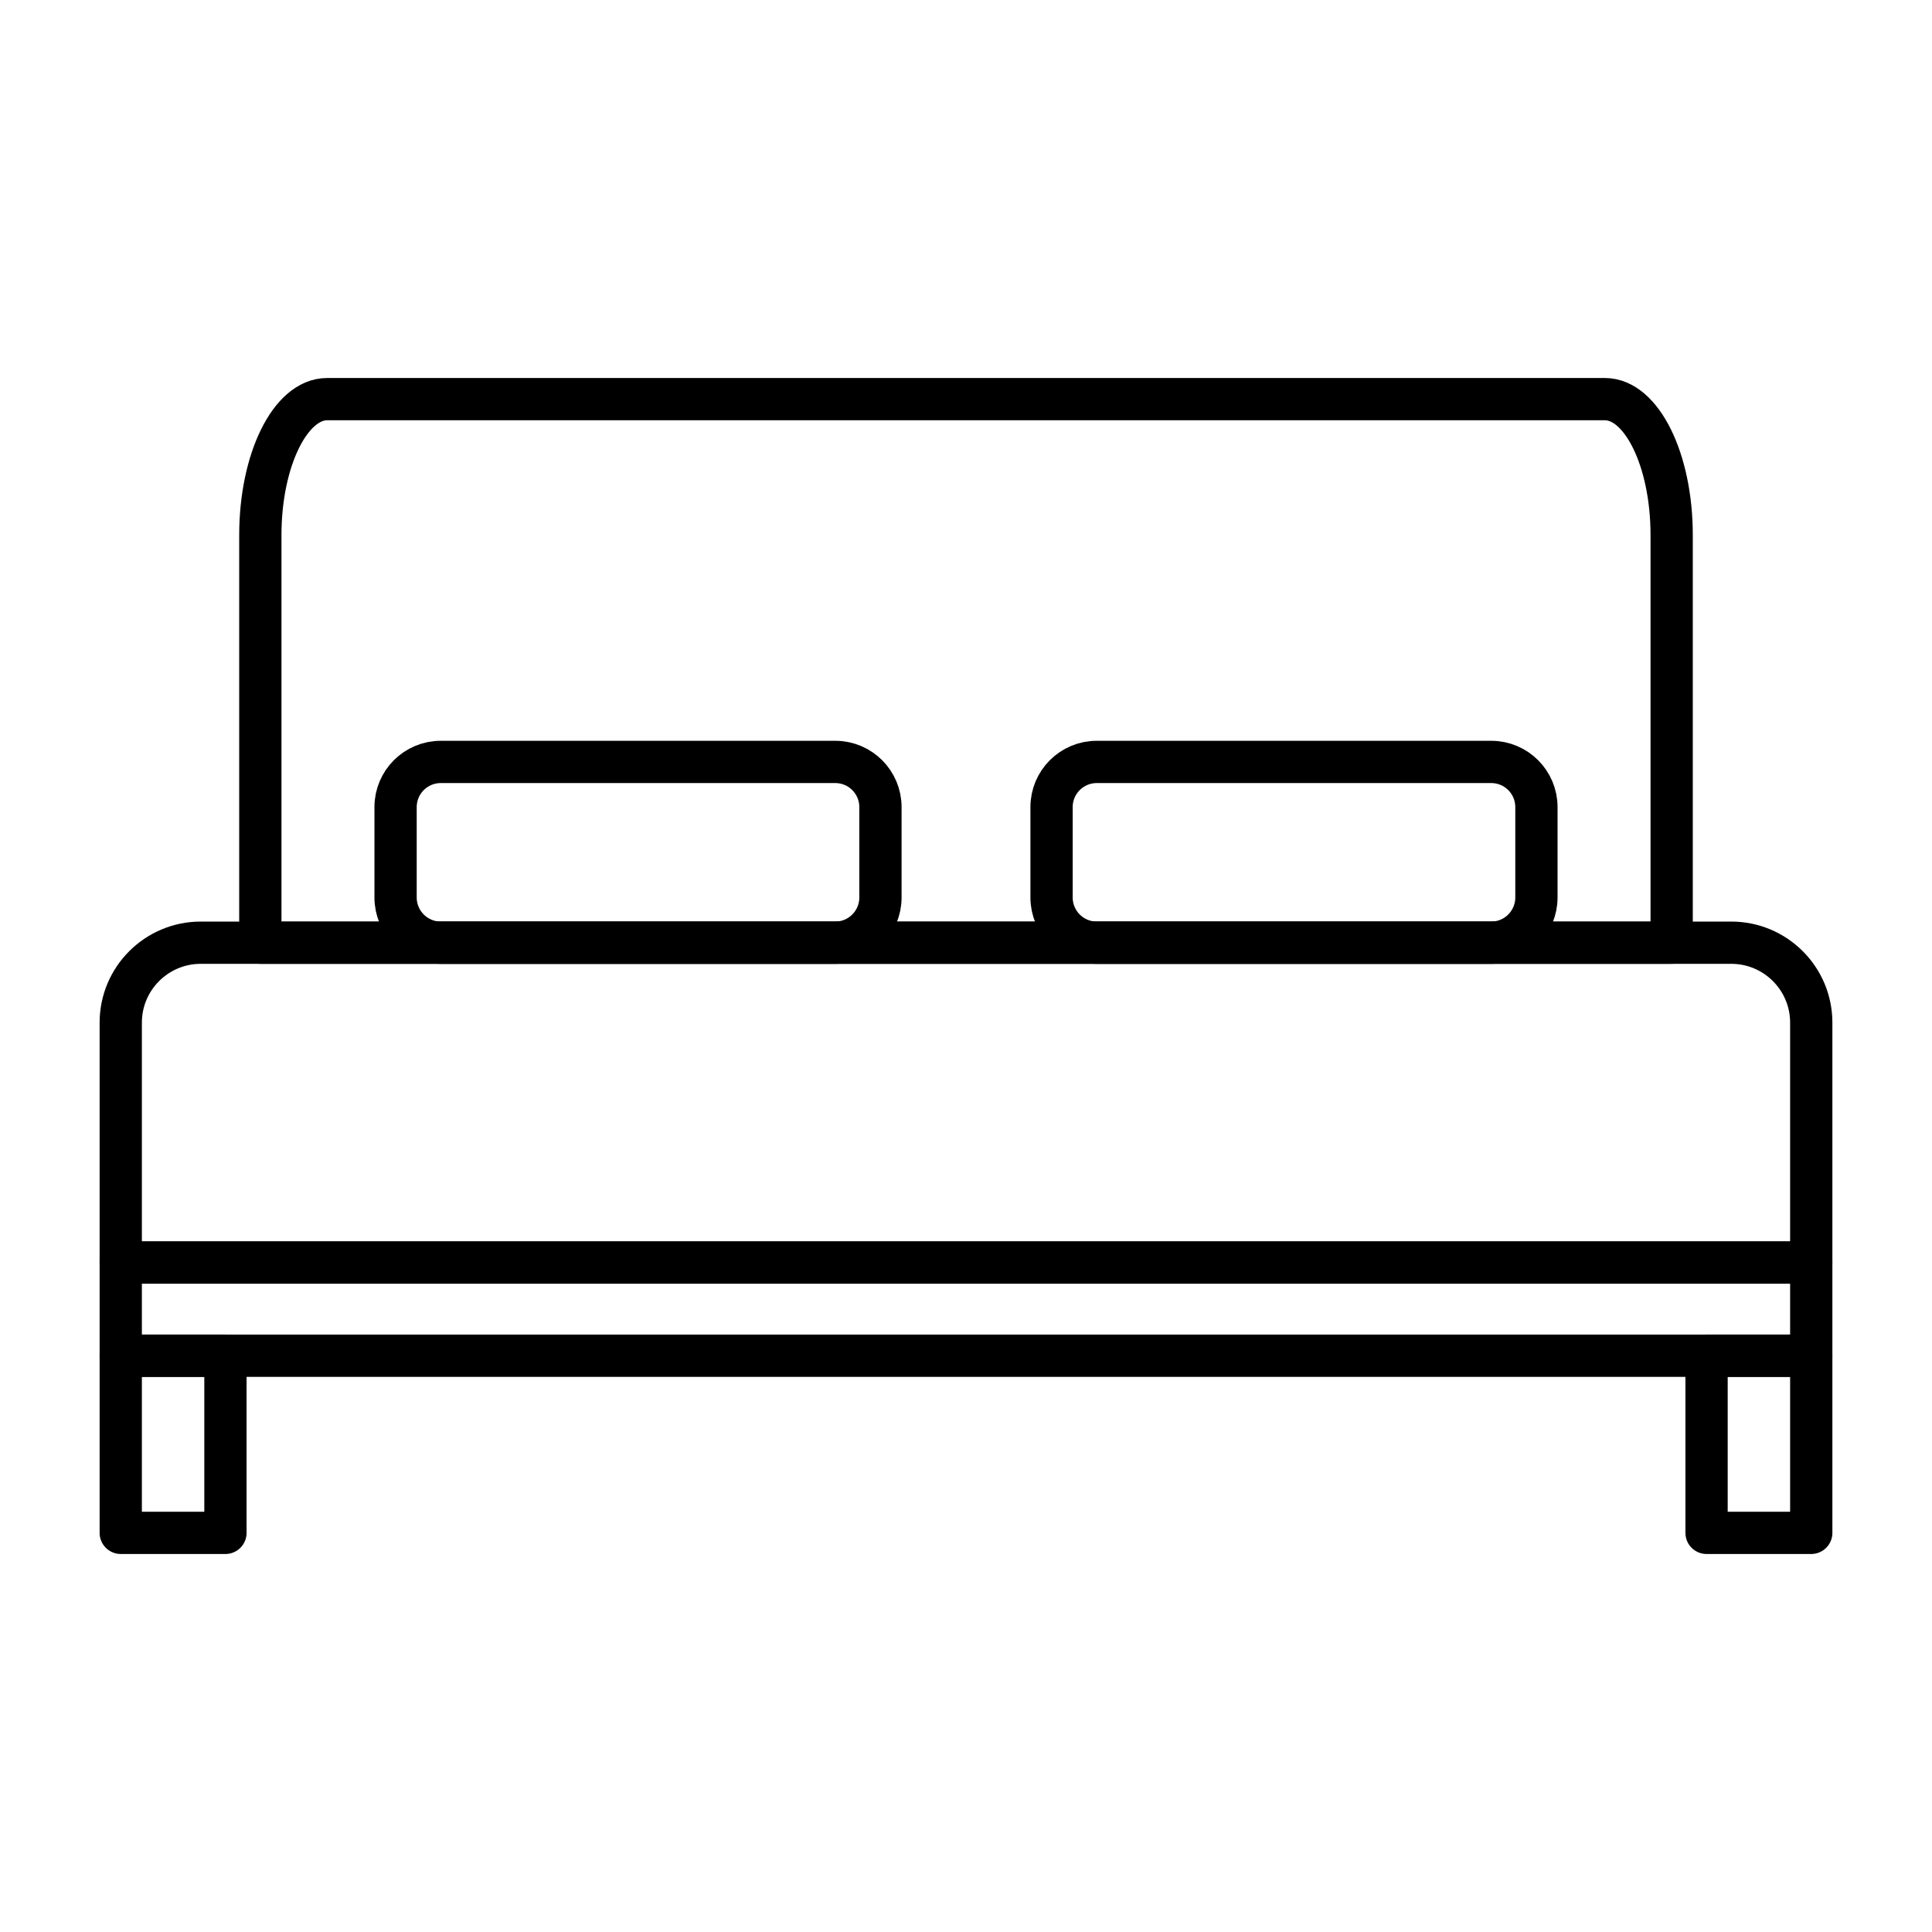
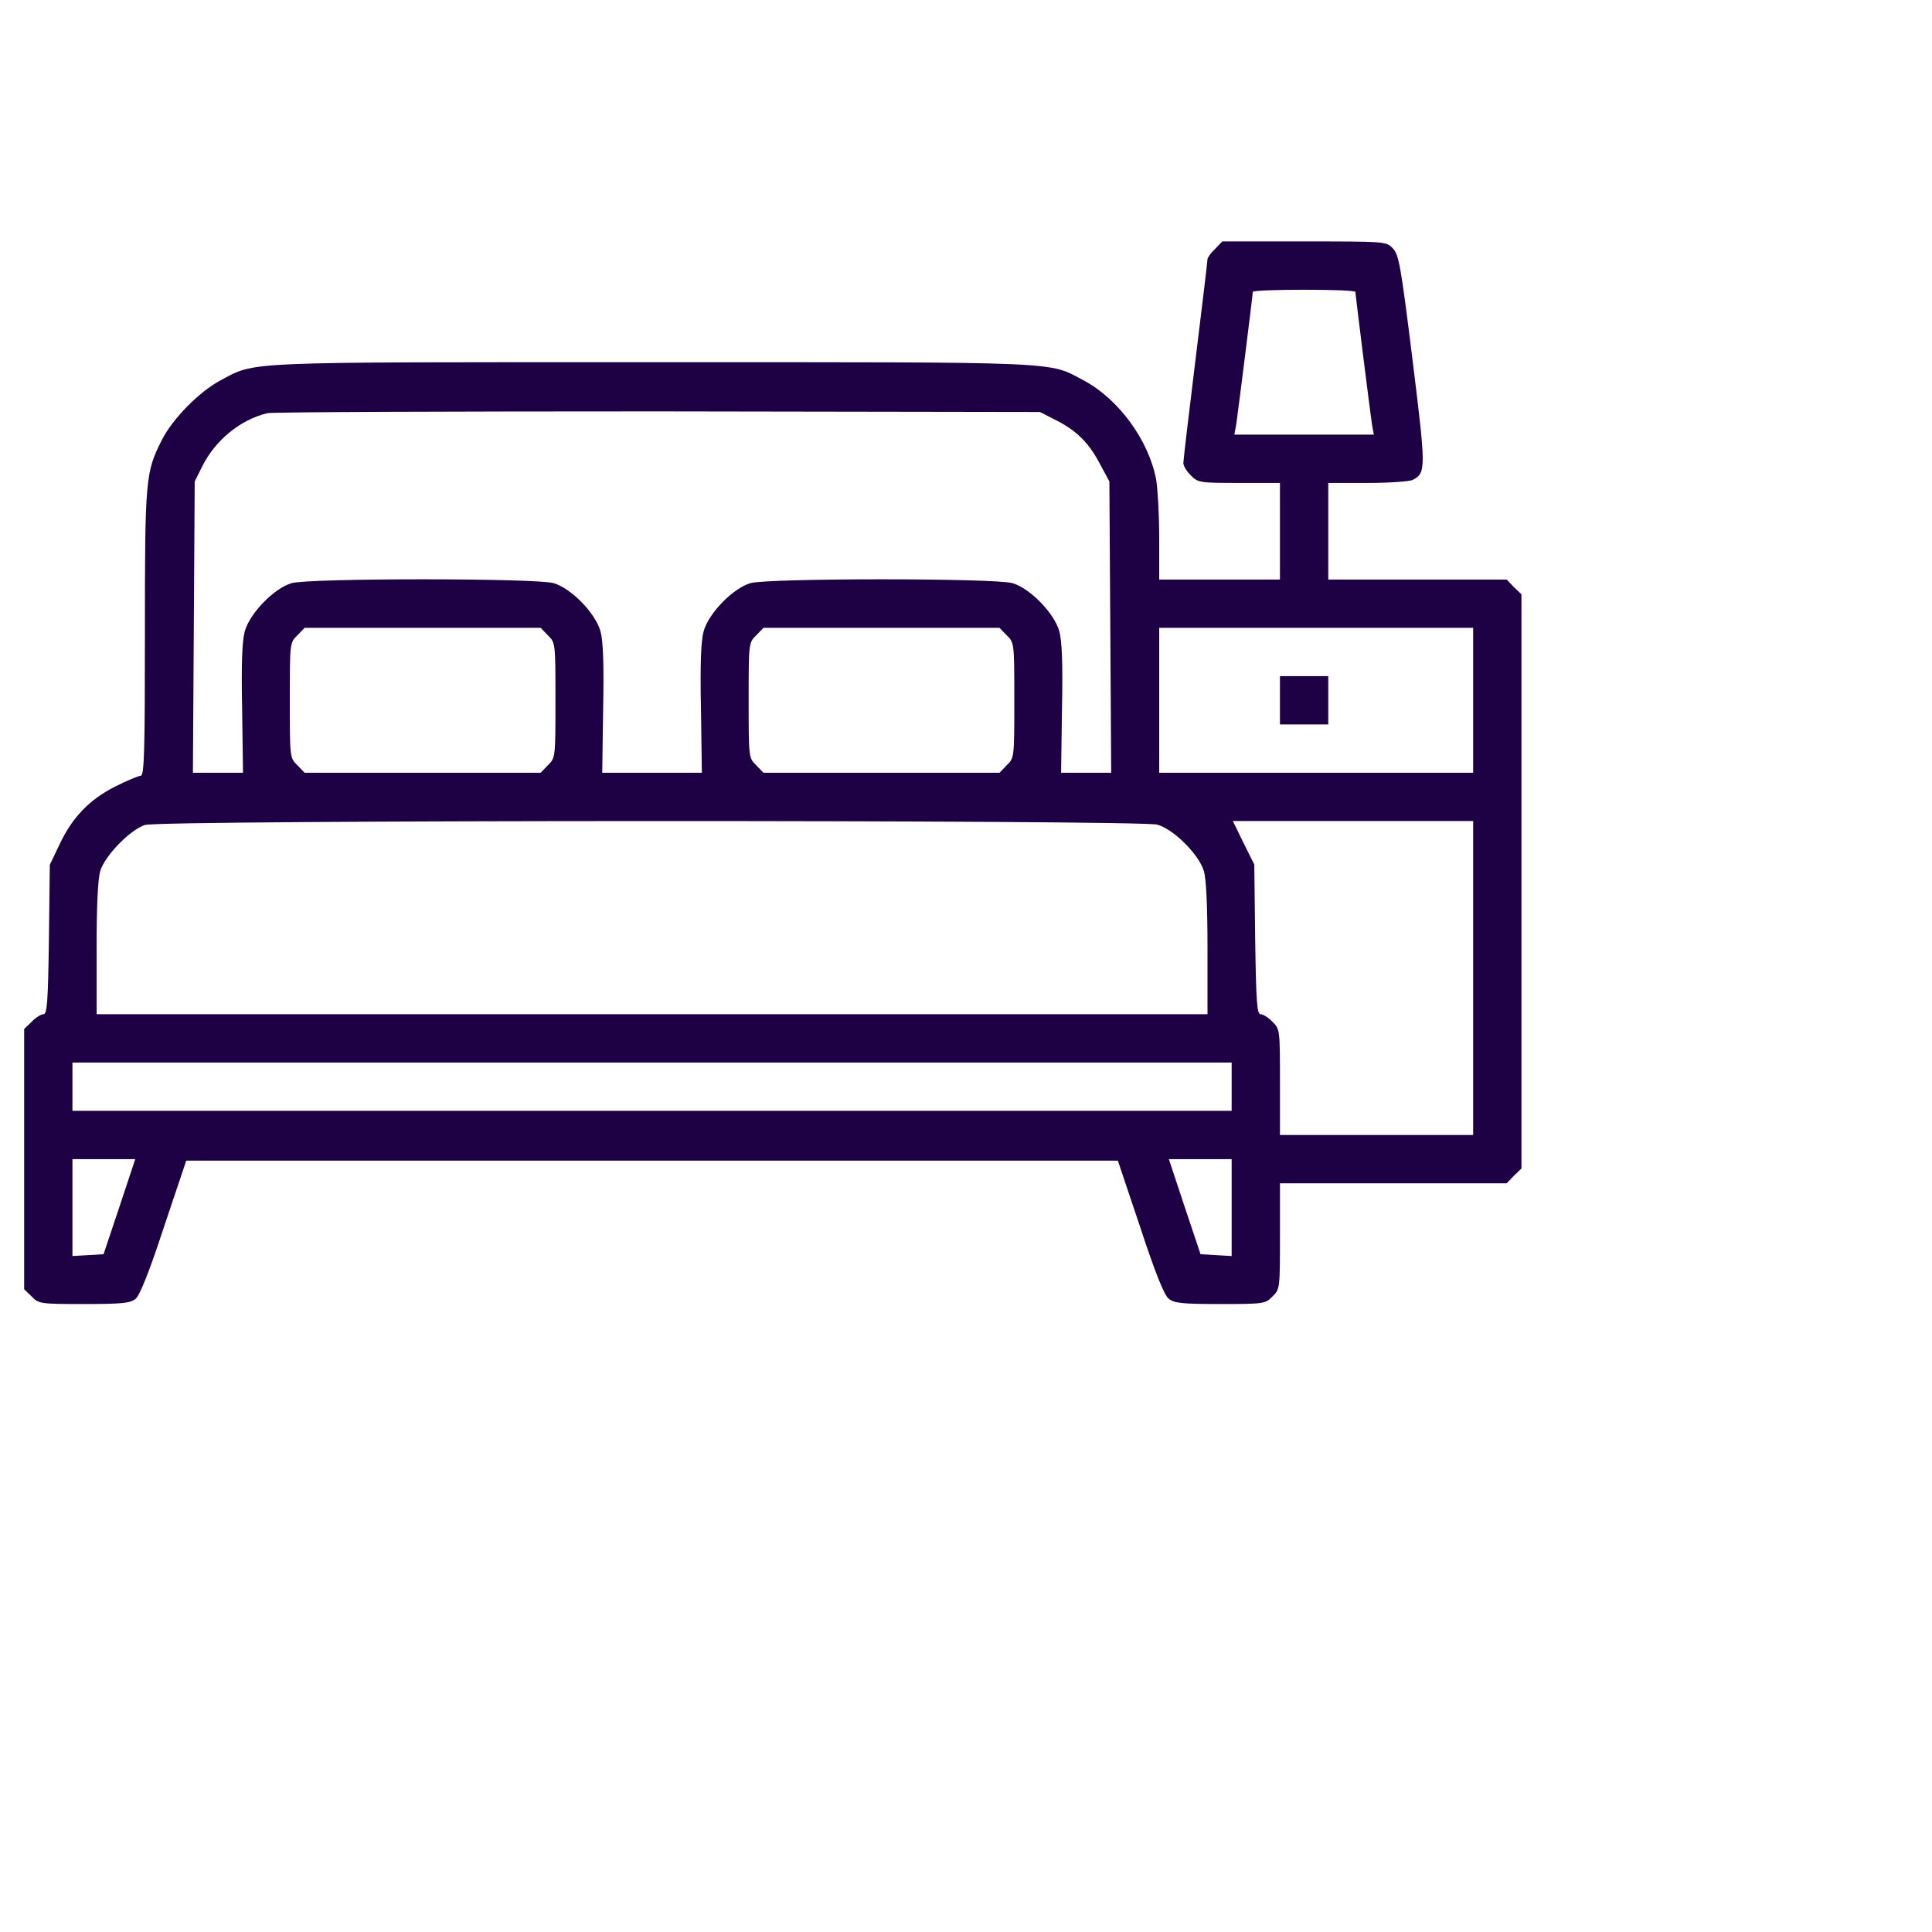
- <svg xmlns="http://www.w3.org/2000/svg" height="100%" style="fill-rule:evenodd;clip-rule:evenodd;stroke-linecap:round;stroke-linejoin:round;stroke-miterlimit:2;" version="1.1" viewBox="0 0 32 32" width="100%" xml:space="preserve">
-   <rect height="2.934" style="fill:none;stroke:#000;stroke-width:0.7px;" width="1.734" x="2" y="22.455" />
-   <rect height="2.934" style="fill:none;stroke:#000;stroke-width:0.7px;" width="1.734" x="28.266" y="22.455" />
-   <path d="M2,16.938l0,3.974l28,-0l-0,-3.974c-0,-0.731 -0.594,-1.324 -1.325,-1.324l-25.35,-0c-0.731,-0 -1.325,0.593 -1.325,1.324Z" style="fill:none;stroke:#000;stroke-width:0.7px;" />
-   <path d="M4.312,8.862l0,6.752l23.376,-0l-0,-6.752c-0,-1.242 -0.496,-2.251 -1.106,-2.251l-21.164,0c-0.61,0 -1.106,1.009 -1.106,2.251Z" style="fill:none;stroke:#000;stroke-width:0.7px;" />
-   <rect height="1.543" style="fill:none;stroke:#000;stroke-width:0.7px;" width="28" x="2" y="20.912" />
-   <path d="M14.583,13.368c0,-0.413 -0.335,-0.748 -0.748,-0.748l-6.535,0c-0.413,0 -0.748,0.335 -0.748,0.748l-0,1.497c-0,0.413 0.335,0.749 0.748,0.749l6.535,-0c0.413,-0 0.748,-0.336 0.748,-0.749l0,-1.497Z" style="fill:none;stroke:#000;stroke-width:0.7px;" />
-   <path d="M25.448,13.368c0,-0.413 -0.335,-0.748 -0.748,-0.748l-6.535,0c-0.413,0 -0.748,0.335 -0.748,0.748l-0,1.497c-0,0.413 0.335,0.749 0.748,0.749l6.535,-0c0.413,-0 0.748,-0.336 0.748,-0.749l0,-1.497Z" style="fill:none;stroke:#000;stroke-width:0.7px;" />
+ <svg xmlns="http://www.w3.org/2000/svg" width="48" height="48" viewBox="0 0 60 60" fill="none">
+   <path d="M37.734 7.732C37.603 7.854 37.5 8.004 37.5 8.051C37.5 8.107 37.331 9.523 37.125 11.192C36.919 12.861 36.75 14.295 36.75 14.379C36.75 14.464 36.853 14.642 36.984 14.764C37.2 14.989 37.256 14.998 38.484 14.998H39.75V16.498V17.998H37.875H36V16.695C36 15.982 35.953 15.176 35.906 14.895C35.672 13.667 34.744 12.401 33.666 11.82C32.531 11.22 33.206 11.248 20.25 11.248C7.294 11.248 7.969 11.22 6.834 11.82C6.178 12.176 5.362 13.001 5.025 13.667C4.519 14.67 4.5 14.857 4.5 19.657C4.5 23.342 4.481 24.092 4.369 24.092C4.303 24.092 3.947 24.242 3.591 24.42C2.784 24.823 2.241 25.386 1.847 26.229L1.547 26.857L1.519 29.173C1.491 31.142 1.462 31.498 1.35 31.498C1.275 31.498 1.106 31.601 0.984 31.732L0.75 31.957V35.998V40.039L0.984 40.264C1.2 40.489 1.247 40.498 2.606 40.498C3.806 40.498 4.041 40.47 4.209 40.339C4.341 40.226 4.631 39.514 5.091 38.107L5.784 36.045H20.25H34.716L35.409 38.107C35.869 39.514 36.159 40.226 36.291 40.329C36.459 40.47 36.694 40.498 37.894 40.498C39.253 40.498 39.3 40.489 39.516 40.264C39.75 40.039 39.75 40.011 39.75 38.389V36.748H43.266H46.791L47.016 36.514L47.25 36.289V27.373V18.457L47.016 18.232L46.791 17.998H44.016H41.25V16.498V14.998H42.478C43.153 14.998 43.781 14.951 43.875 14.904C44.288 14.679 44.288 14.585 43.866 11.164C43.5 8.22 43.444 7.901 43.247 7.704C43.041 7.498 43.013 7.498 40.5 7.498H37.959L37.734 7.732ZM42.094 9.064C42.094 9.167 42.562 12.879 42.609 13.189L42.666 13.498H40.5H38.334L38.391 13.189C38.438 12.879 38.906 9.167 38.906 9.064C38.906 9.026 39.628 8.998 40.5 8.998C41.381 8.998 42.094 9.026 42.094 9.064ZM32.719 13.011C33.394 13.339 33.788 13.714 34.134 14.361L34.453 14.951L34.481 19.47L34.509 23.998H33.731H32.953L32.981 22.011C33.009 20.604 32.981 19.901 32.897 19.601C32.737 19.039 31.988 18.27 31.444 18.11C30.9 17.951 23.85 17.951 23.306 18.11C22.762 18.27 22.012 19.039 21.853 19.601C21.769 19.901 21.741 20.604 21.769 22.011L21.797 23.998H20.25H18.703L18.731 22.011C18.759 20.604 18.731 19.901 18.647 19.601C18.488 19.039 17.738 18.27 17.194 18.11C16.65 17.951 9.6 17.951 9.056 18.11C8.512 18.27 7.763 19.039 7.603 19.601C7.519 19.901 7.491 20.604 7.519 22.011L7.547 23.998H6.769H5.991L6.019 19.47L6.047 14.951L6.281 14.482C6.684 13.676 7.453 13.039 8.297 12.832C8.456 12.795 13.912 12.776 20.438 12.776L32.297 12.795L32.719 13.011ZM17.016 19.732C17.25 19.957 17.25 19.976 17.25 21.748C17.25 23.52 17.25 23.539 17.016 23.764L16.791 23.998H13.125H9.459L9.234 23.764C9 23.539 9 23.52 9 21.748C9 19.976 9 19.957 9.234 19.732L9.459 19.498H13.125H16.791L17.016 19.732ZM31.266 19.732C31.5 19.957 31.5 19.976 31.5 21.748C31.5 23.52 31.5 23.539 31.266 23.764L31.041 23.998H27.375H23.709L23.484 23.764C23.25 23.539 23.25 23.52 23.25 21.748C23.25 19.976 23.25 19.957 23.484 19.732L23.709 19.498H27.375H31.041L31.266 19.732ZM45.75 21.748V23.998H40.875H36V21.748V19.498H40.875H45.75V21.748ZM35.944 25.61C36.459 25.761 37.237 26.539 37.388 27.054C37.462 27.307 37.5 28.151 37.5 29.473V31.498H20.25H3V29.473C3 28.151 3.038 27.307 3.112 27.054C3.253 26.576 4.041 25.77 4.5 25.62C4.997 25.46 35.419 25.46 35.944 25.61ZM45.75 30.373V35.248H42.75H39.75V33.607C39.75 31.985 39.75 31.957 39.516 31.732C39.394 31.601 39.225 31.498 39.15 31.498C39.038 31.498 39.009 31.142 38.981 29.173L38.953 26.848L38.616 26.173L38.288 25.498H42.019H45.75V30.373ZM38.25 33.748V34.498H20.25H2.25V33.748V32.998H20.25H38.25V33.748ZM3.712 37.47L3.216 38.951L2.737 38.979L2.25 39.007V37.507V35.998H3.225H4.2L3.712 37.47ZM38.25 37.507V39.007L37.763 38.979L37.284 38.951L36.788 37.47L36.3 35.998H37.275H38.25V37.507Z" fill="#1E0045" />
+   <path d="M39.75 21.748V22.498H40.5H41.25V21.748V20.998H40.5H39.75V21.748Z" fill="#1E0045" />
</svg>
